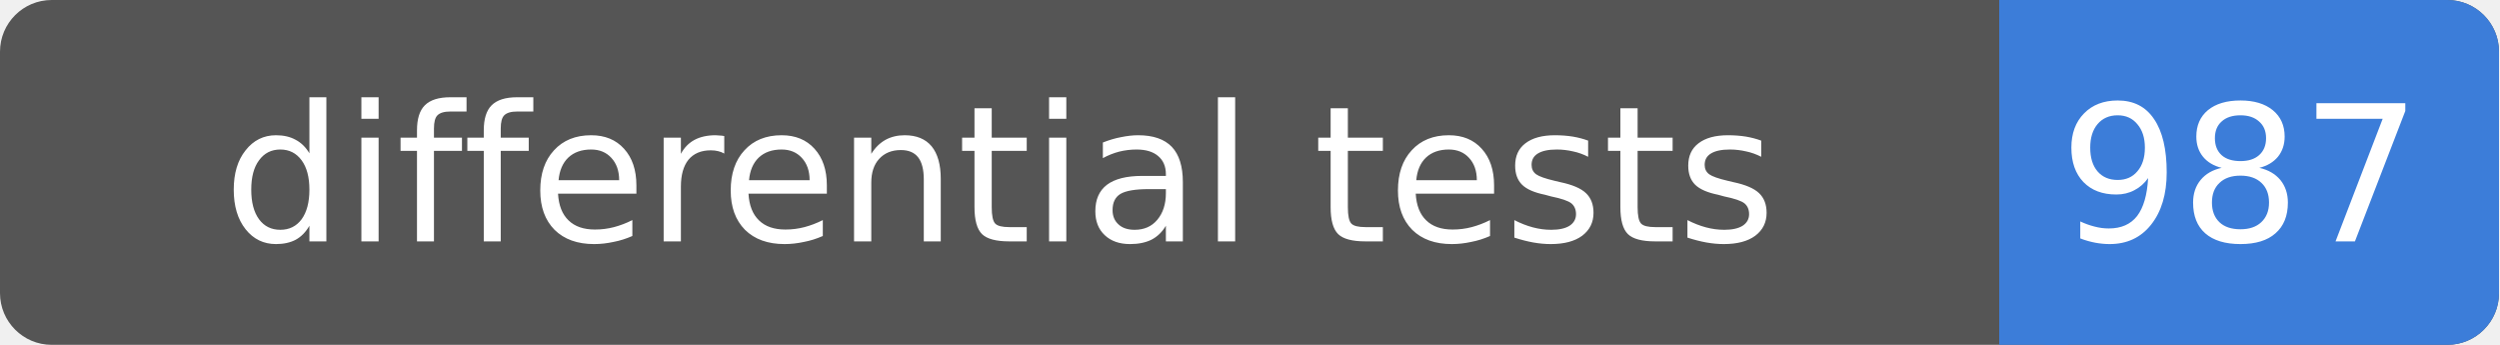
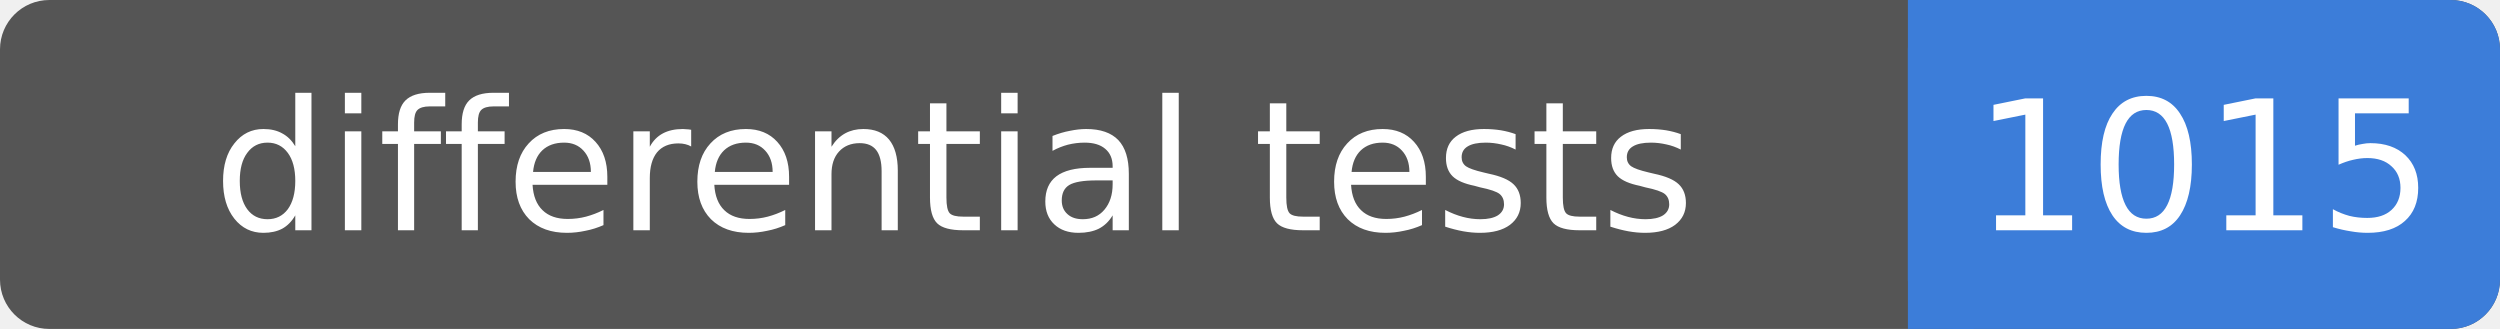
- <svg xmlns="http://www.w3.org/2000/svg" width="145" height="20" role="img" aria-label="differential tests: 987" font-family="Verdana,DejaVu Sans,sans-serif" font-size="11">
-   <rect width="145" height="20" rx="3" fill="#555" />
-   <rect x="116" width="29" height="20" rx="3" fill="#3c7dd9" />
+ <svg xmlns="http://www.w3.org/2000/svg" width="152" height="20" role="img" aria-label="differential tests: 1015" font-family="Verdana,DejaVu Sans,sans-serif" font-size="11">
+   <rect width="152" height="20" rx="3" fill="#555" />
+   <rect x="116" width="36" height="20" rx="3" fill="#3c7dd9" />
  <rect x="116" width="4" height="20" fill="#3c7dd9" />
  <text x="58" y="14" fill="#fff" text-anchor="middle">differential tests</text>
-   <text x="130" y="14" fill="#fff" text-anchor="middle">987</text>
+   <text x="134" y="14" fill="#fff" text-anchor="middle">1015</text>
</svg>
